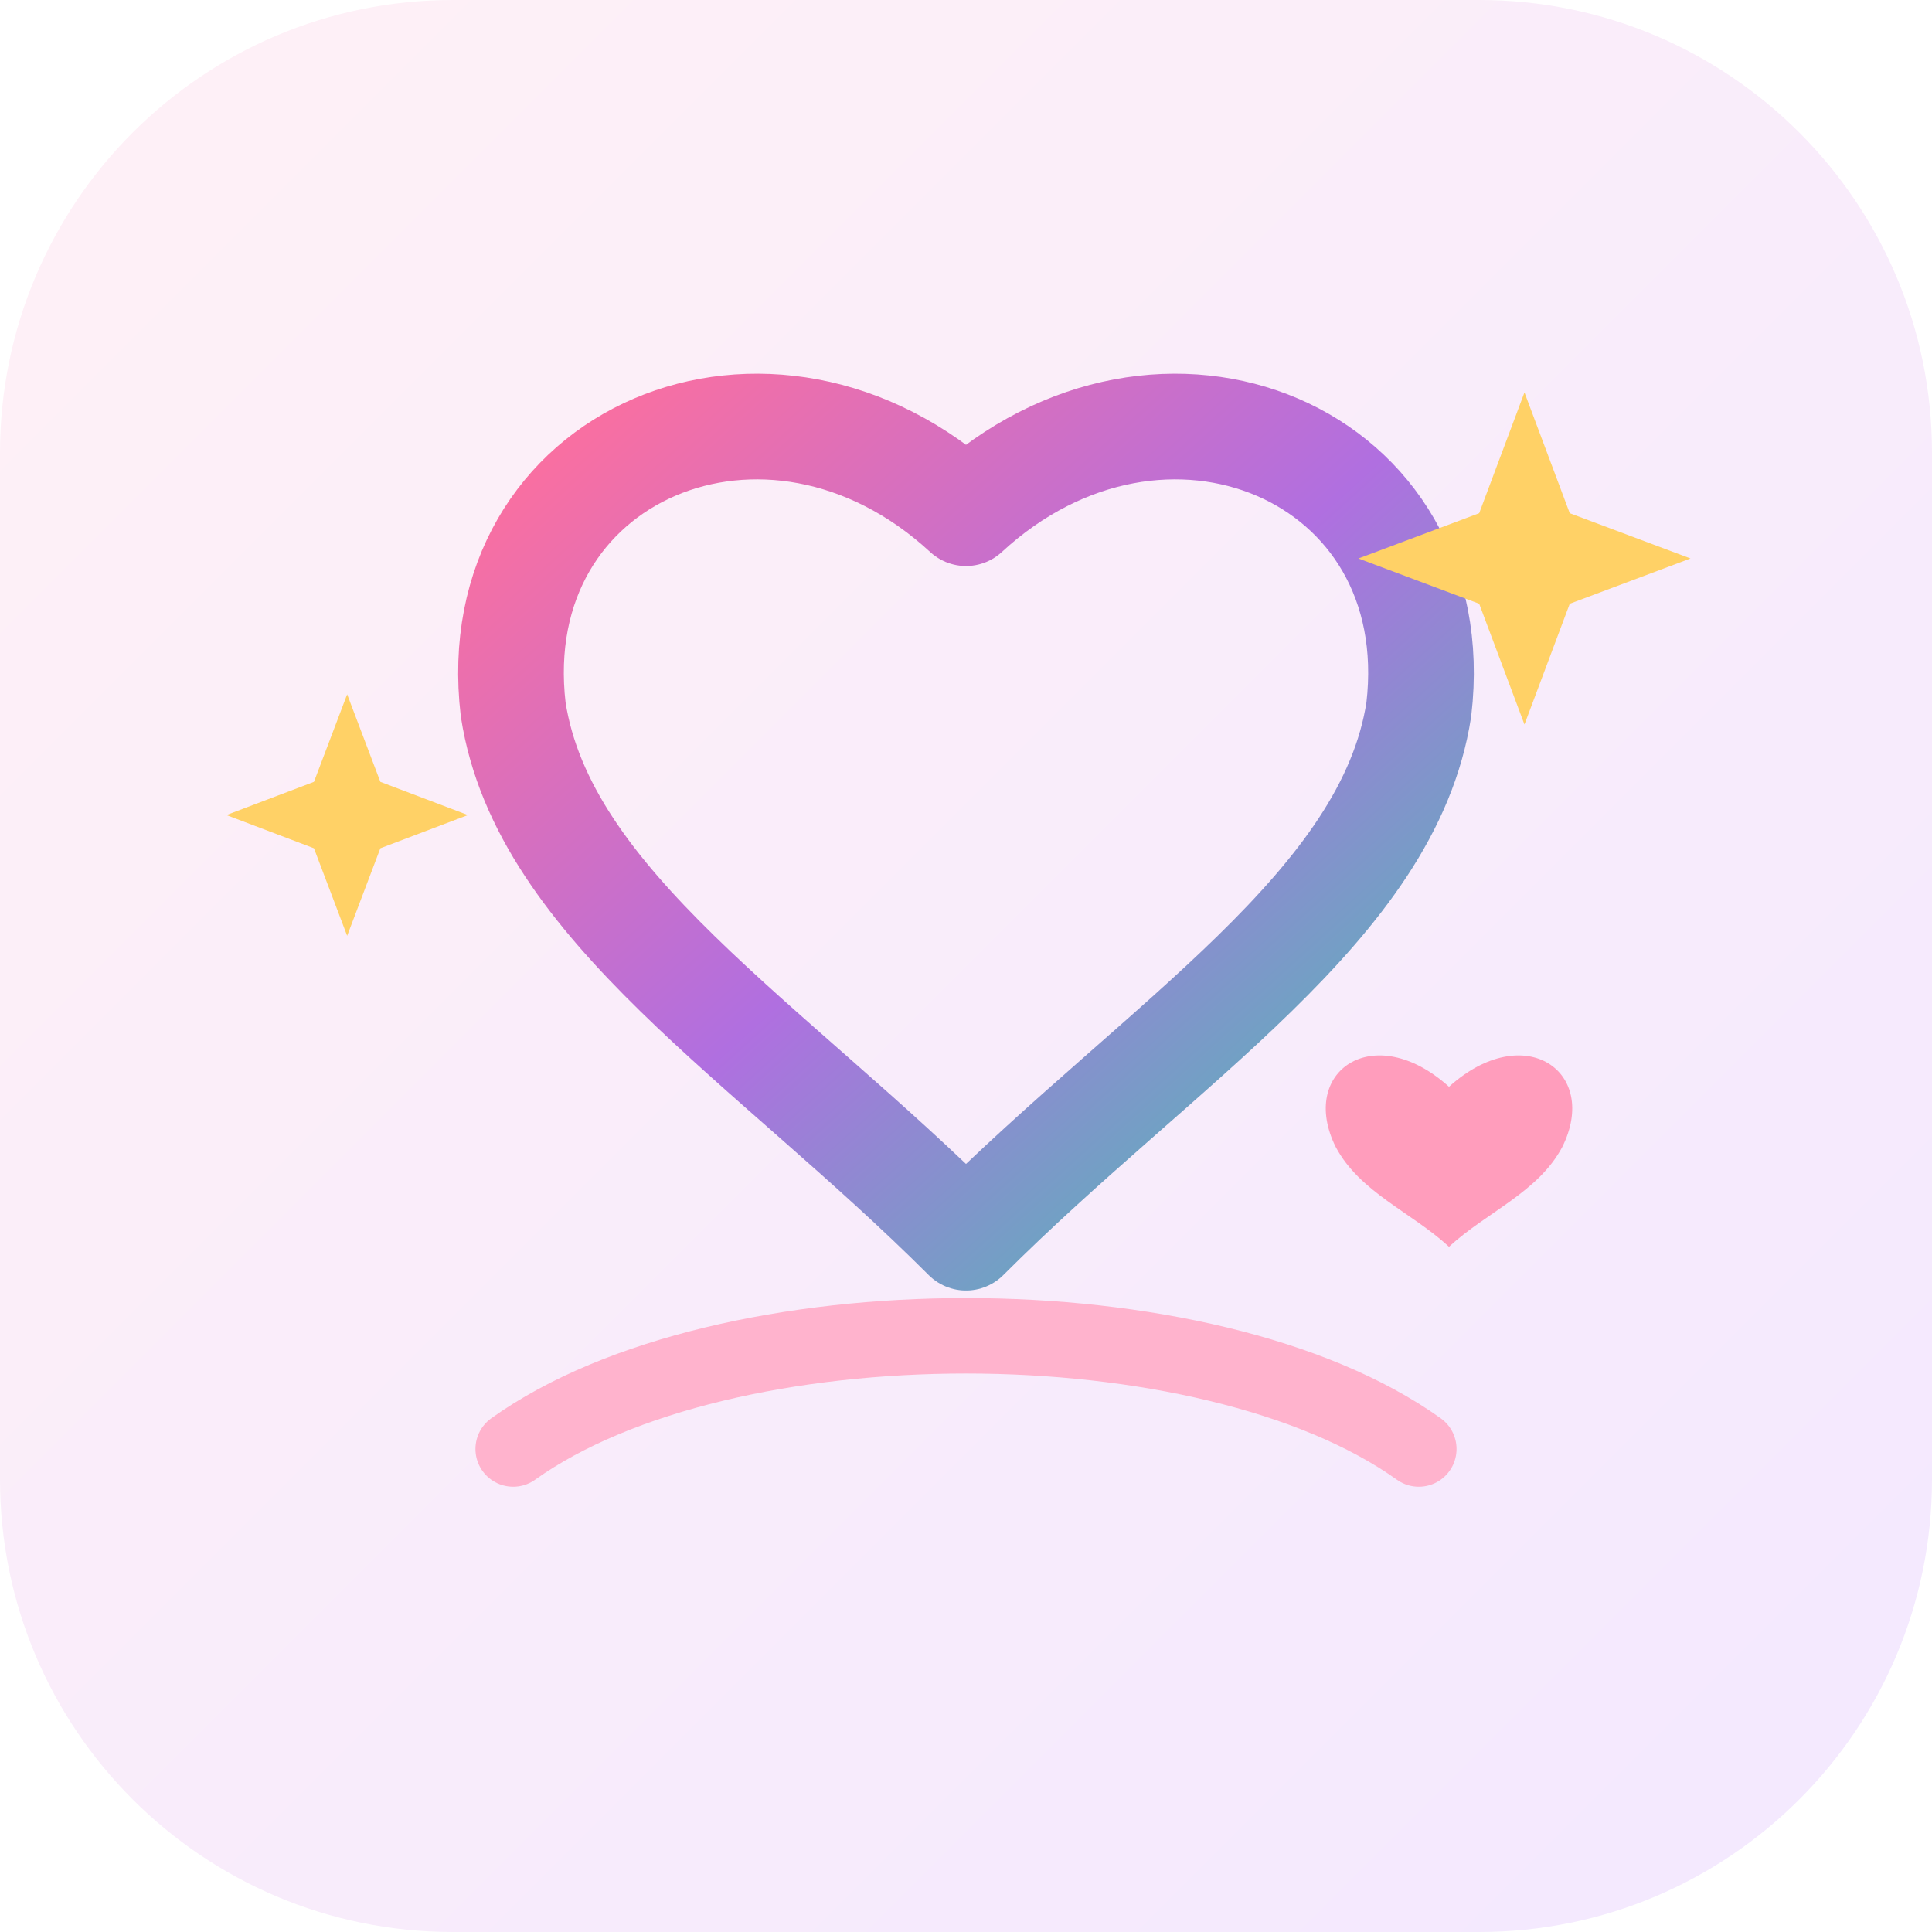
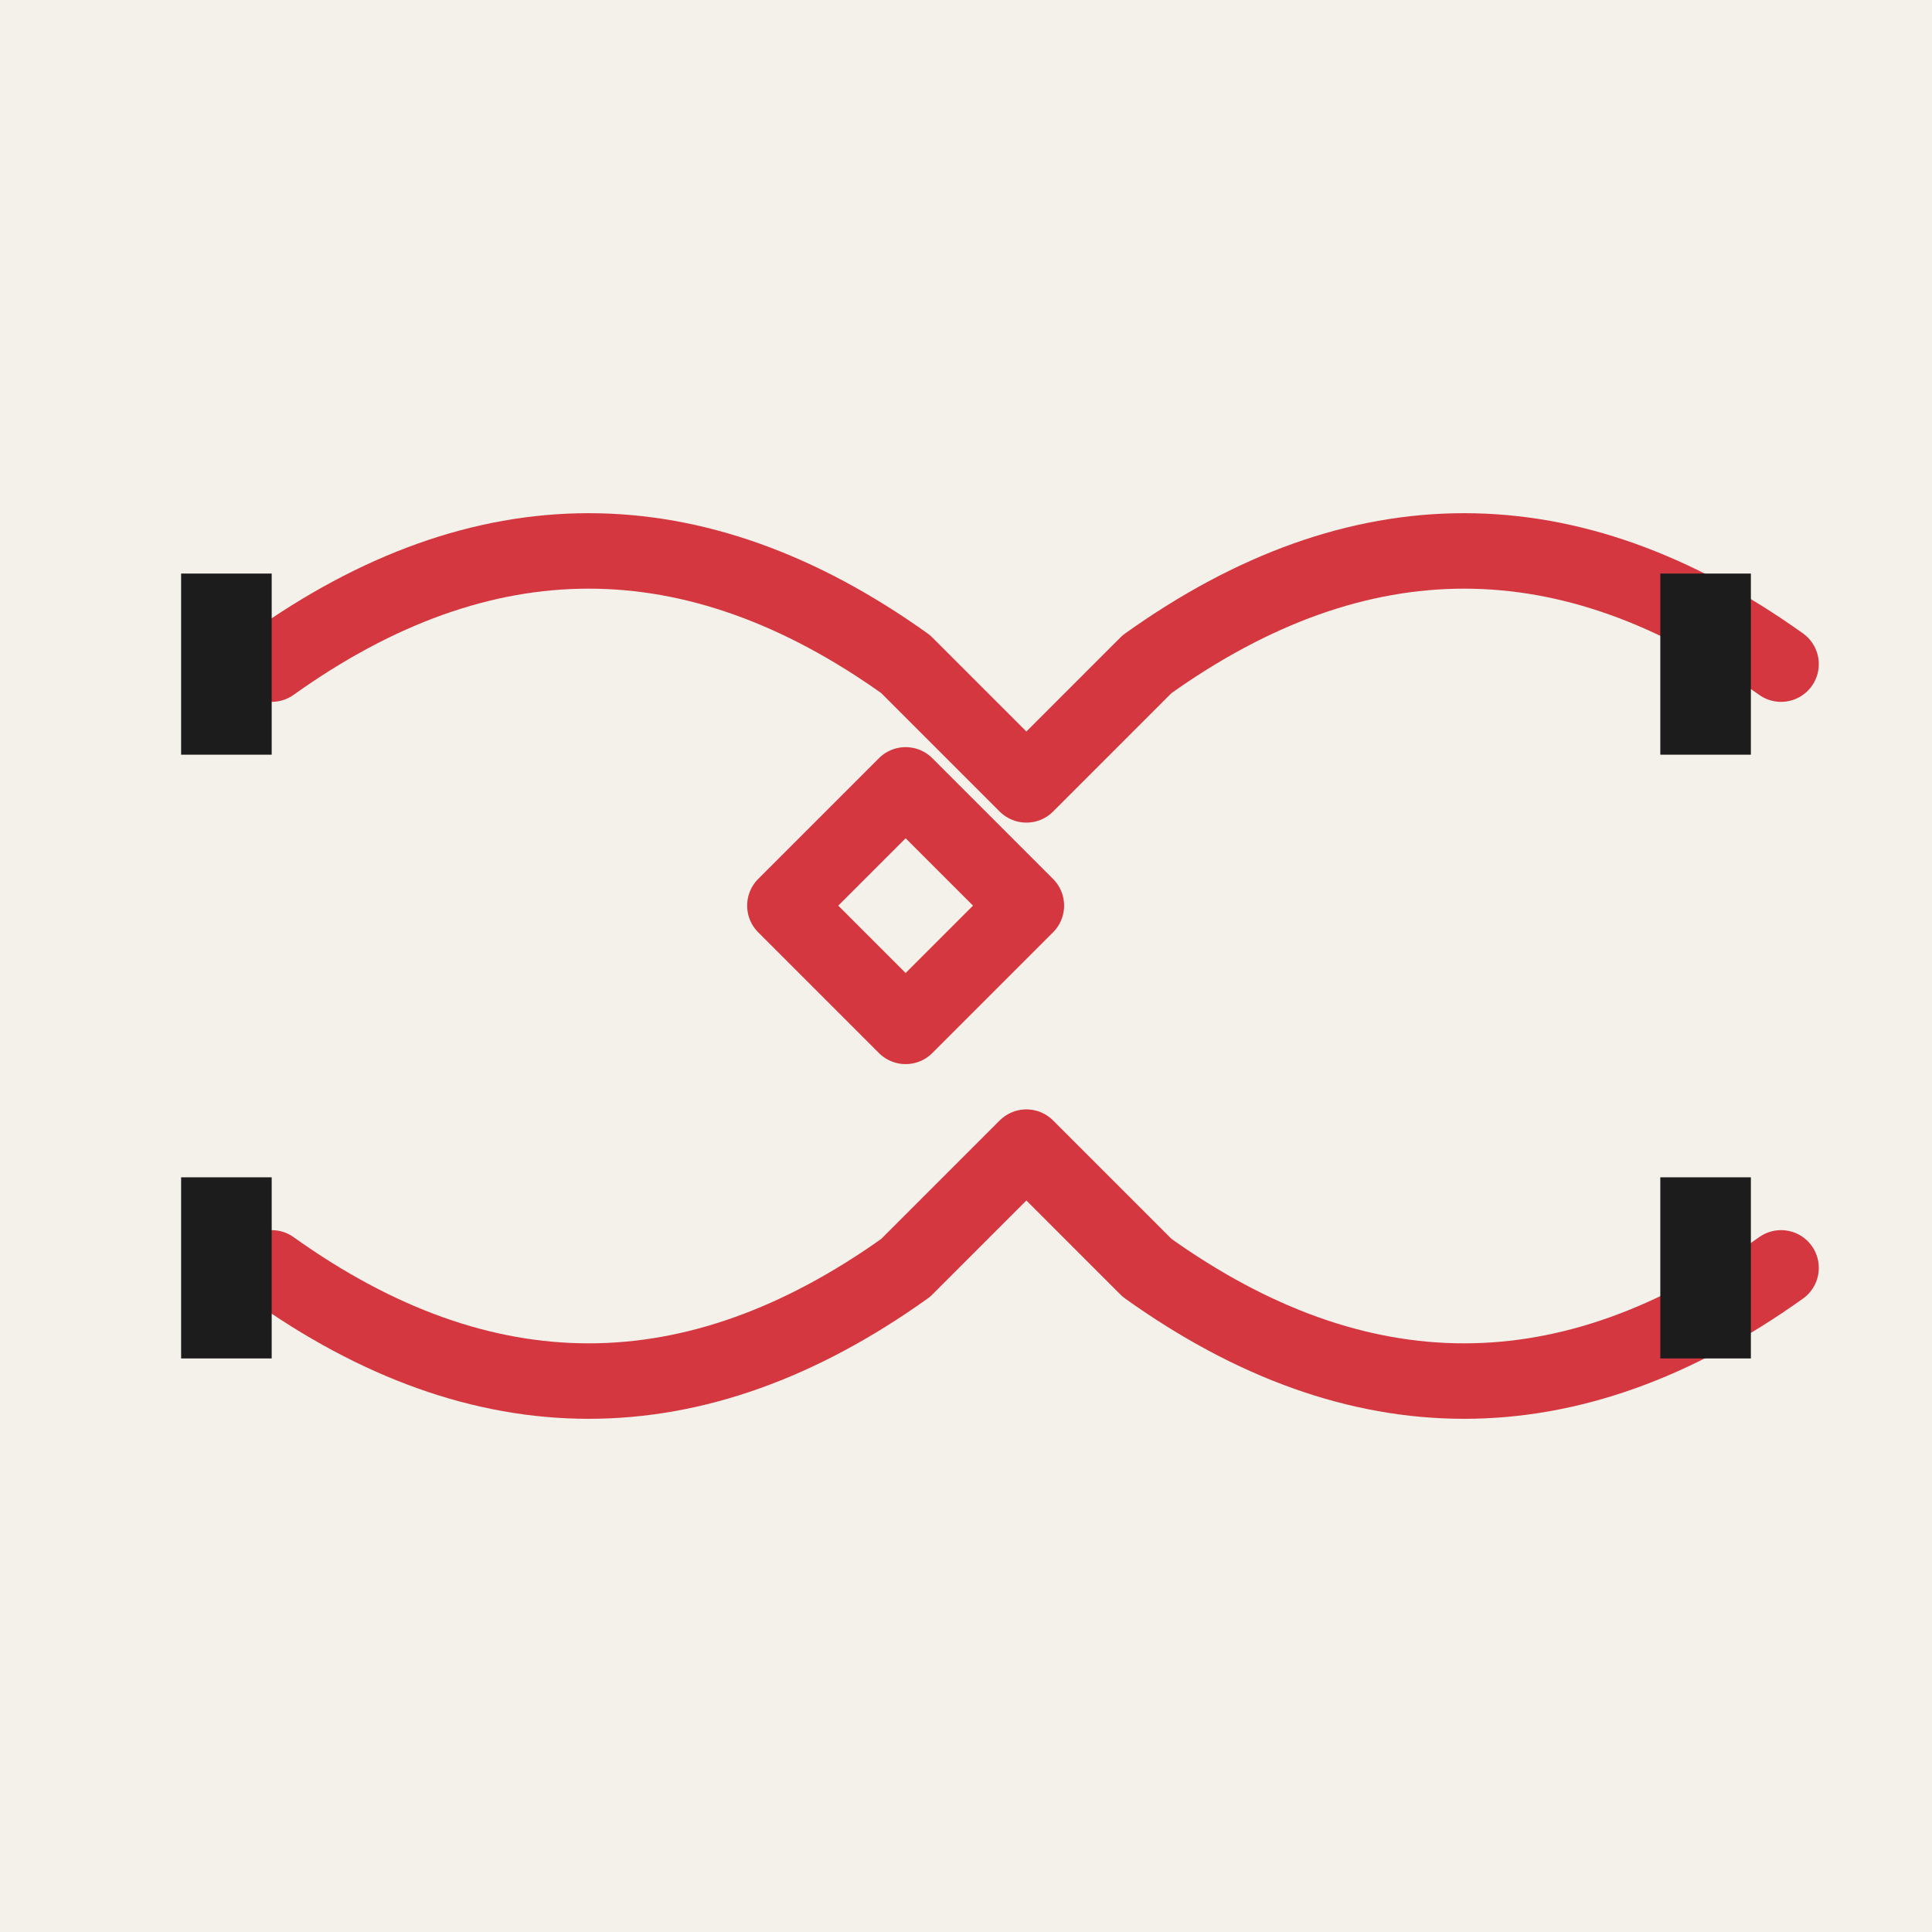
<svg xmlns="http://www.w3.org/2000/svg" viewBox="0 0 128 128">
-   <defs>
-     <linearGradient id="g" x1="0" y1="0" x2="1" y2="1">
-       <stop offset="0" stop-color="#ff6f9c" />
-       <stop offset=".5" stop-color="#b06fe0" />
-       <stop offset="1" stop-color="#45c4b0" />
-     </linearGradient>
-     <linearGradient id="bg" x1="0" y1="0" x2="1" y2="1">
-       <stop offset="0" stop-color="#fff1f6" />
-       <stop offset="1" stop-color="#f3e8ff" />
-     </linearGradient>
-   </defs>
-   <rect width="128" height="128" rx="30" fill="url(#bg)" />
-   <path d="M64 34c-13-12-32-4-30 13 2 13 17 22 30 35 13-13 28-22 30-35 2-17-17-25-30-13Z" fill="none" stroke="url(#g)" stroke-width="7" stroke-linecap="round" stroke-linejoin="round" />
-   <path d="M34 96c14-10 46-10 60 0" fill="none" stroke="#ffb3cd" stroke-width="5" stroke-linecap="round" />
-   <g fill="#ffd166">
-     <path d="M101 26l3 8 8 3-8 3-3 8-3-8-8-3 8-3Z" />
-     <path d="M23 46l2.2 5.8 5.8 2.2-5.8 2.2L23 62l-2.2-5.8L15 54l5.8-2.2Z" />
+   <rect width="128" height="128" fill="#f4f1ea" />
+   <g fill="none" stroke="#d4373f" stroke-width="5" stroke-linecap="round" stroke-linejoin="round">
+     <path d="M18 44c14-10 28-10 42 0l8 8 8-8c14-10 28-10 42 0" />
+     <path d="M18 84c14 10 28 10 42 0l8-8 8 8c14 10 28 10 42 0" />
+     <path d="M60 52l8 8-8 8-8-8 8-8Z" />
  </g>
-   <path d="M96 72c-5-4.5-10-1-7.5 4 1.6 3 5 4.3 7.5 6.6 2.5-2.3 5.9-3.6 7.5-6.6 2.5-5-2.5-8.5-7.5-4Z" fill="#ff9dbc" />
+   <g fill="#1c1c1c">
+     <rect x="12" y="38" width="6" height="12" />
+     <rect x="110" y="38" width="6" height="12" />
+     <rect x="12" y="78" width="6" height="12" />
+     <rect x="110" y="78" width="6" height="12" />
+   </g>
</svg>
